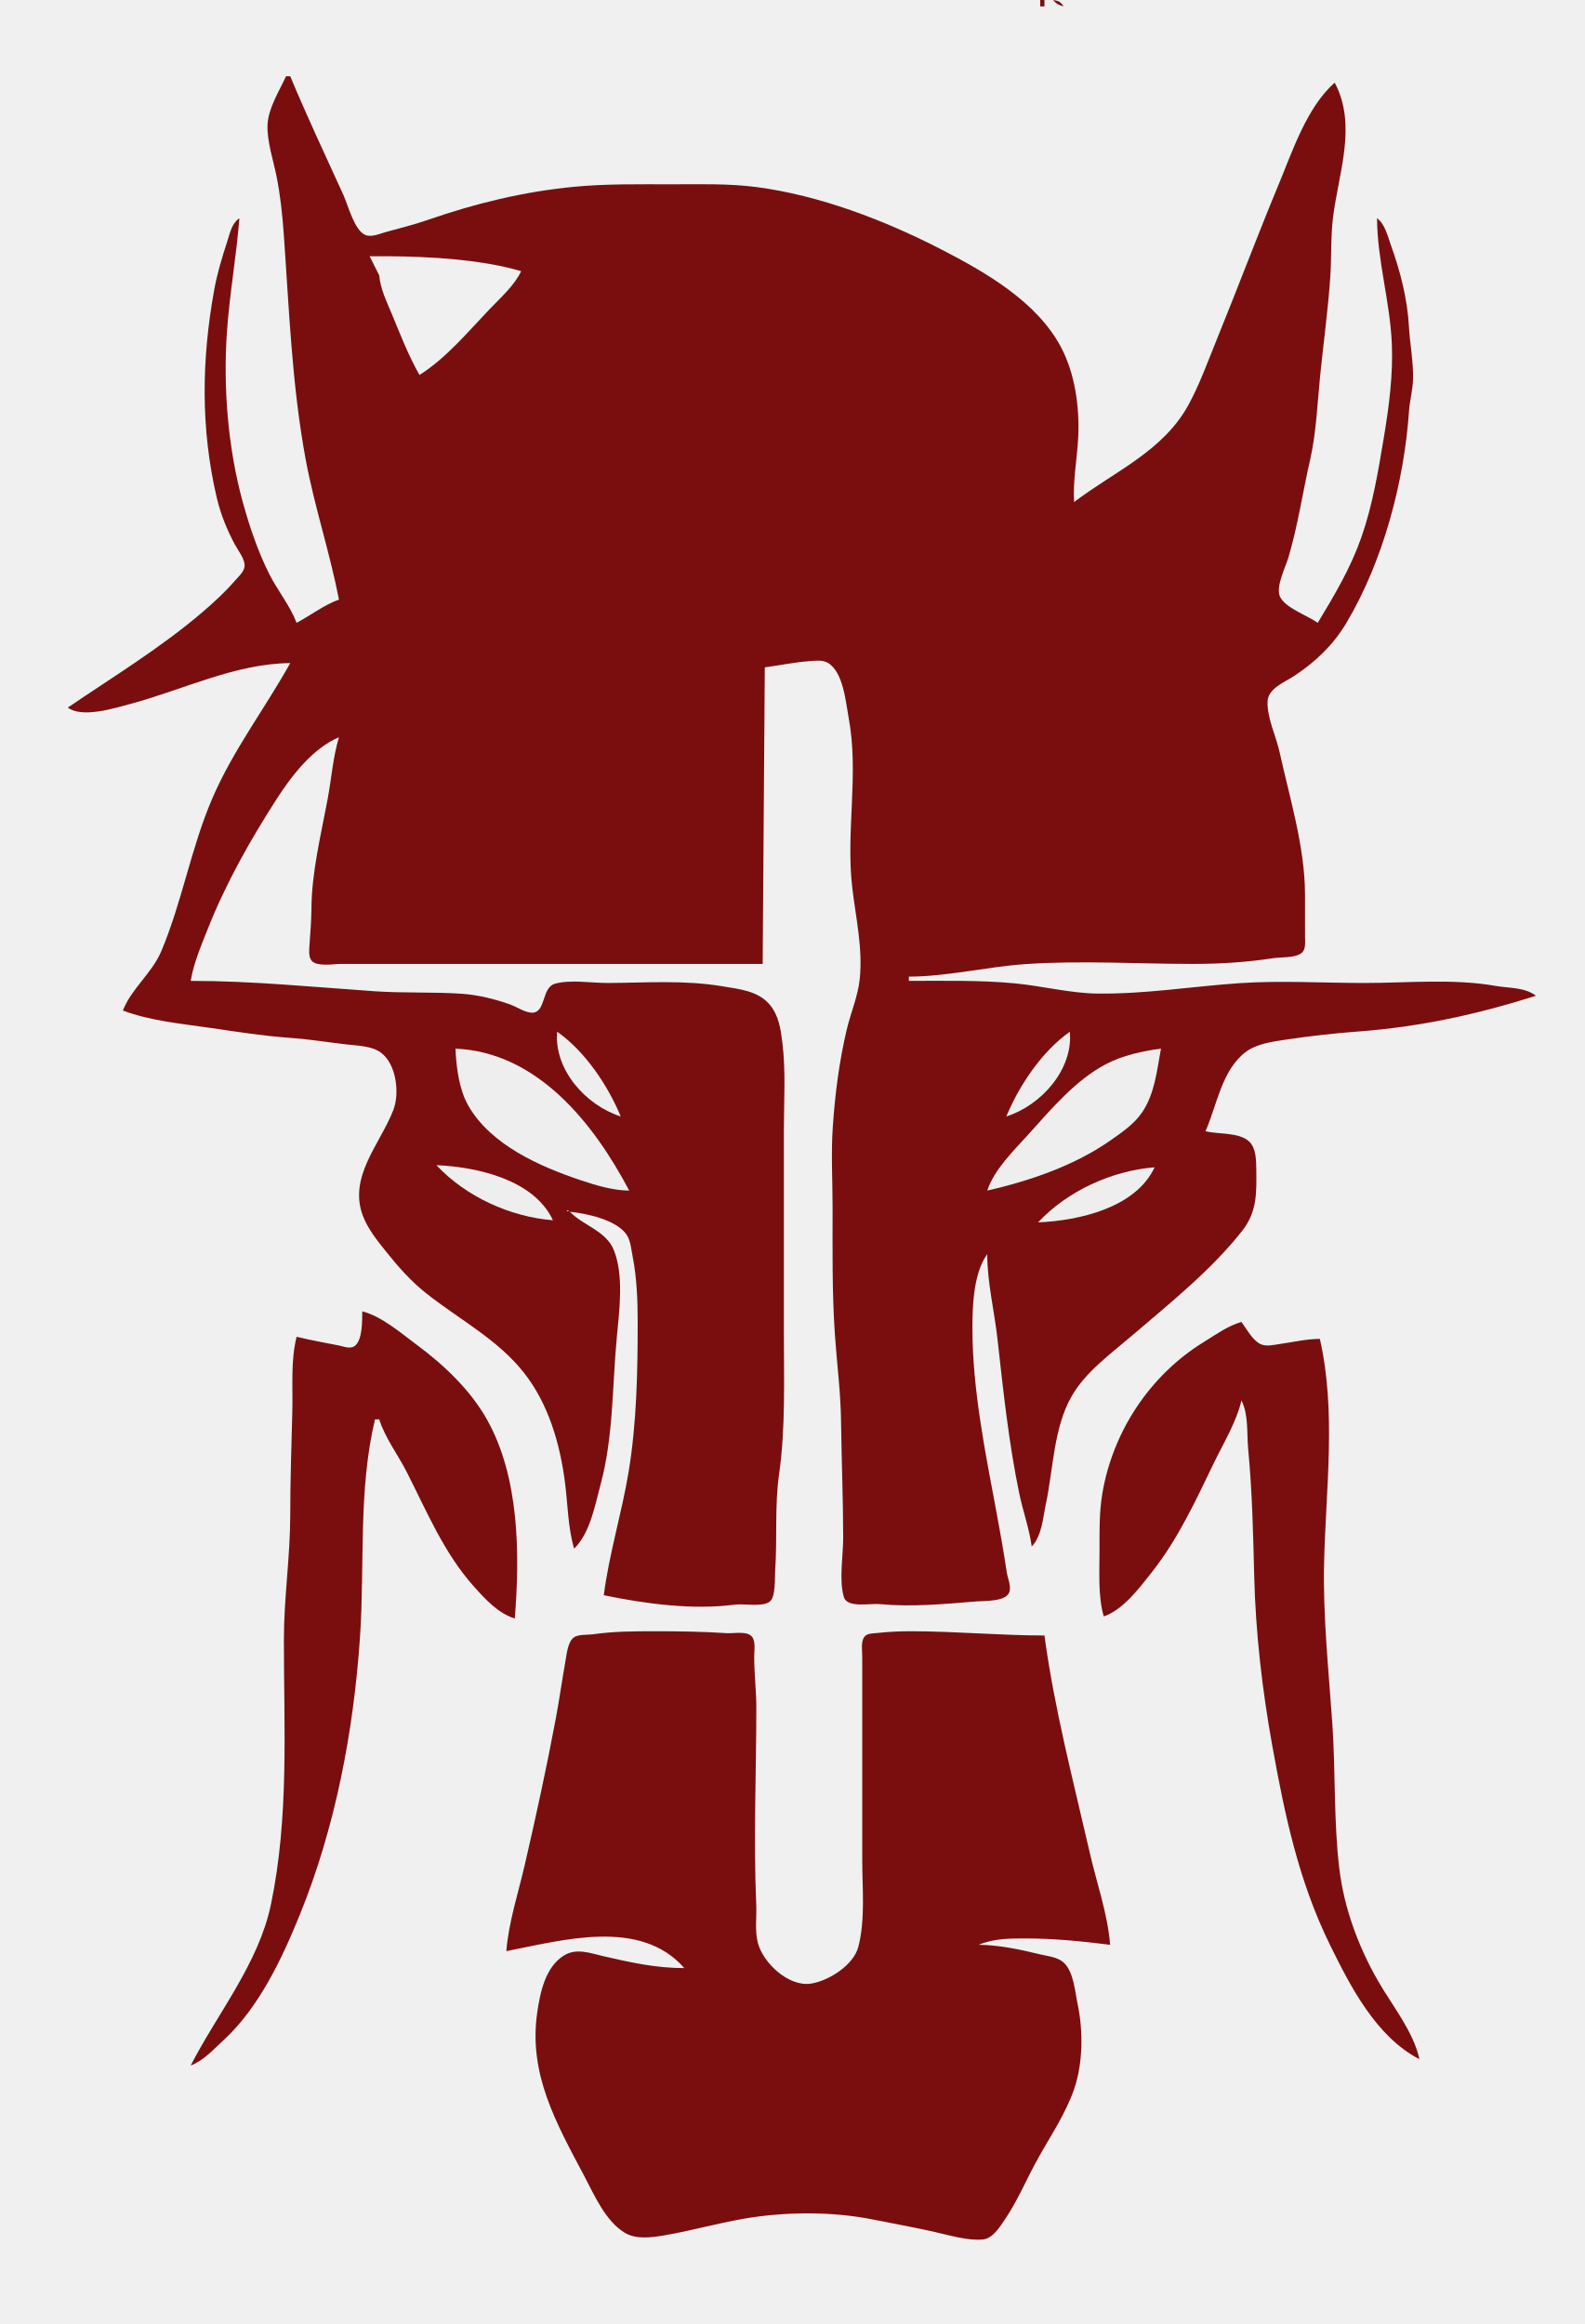
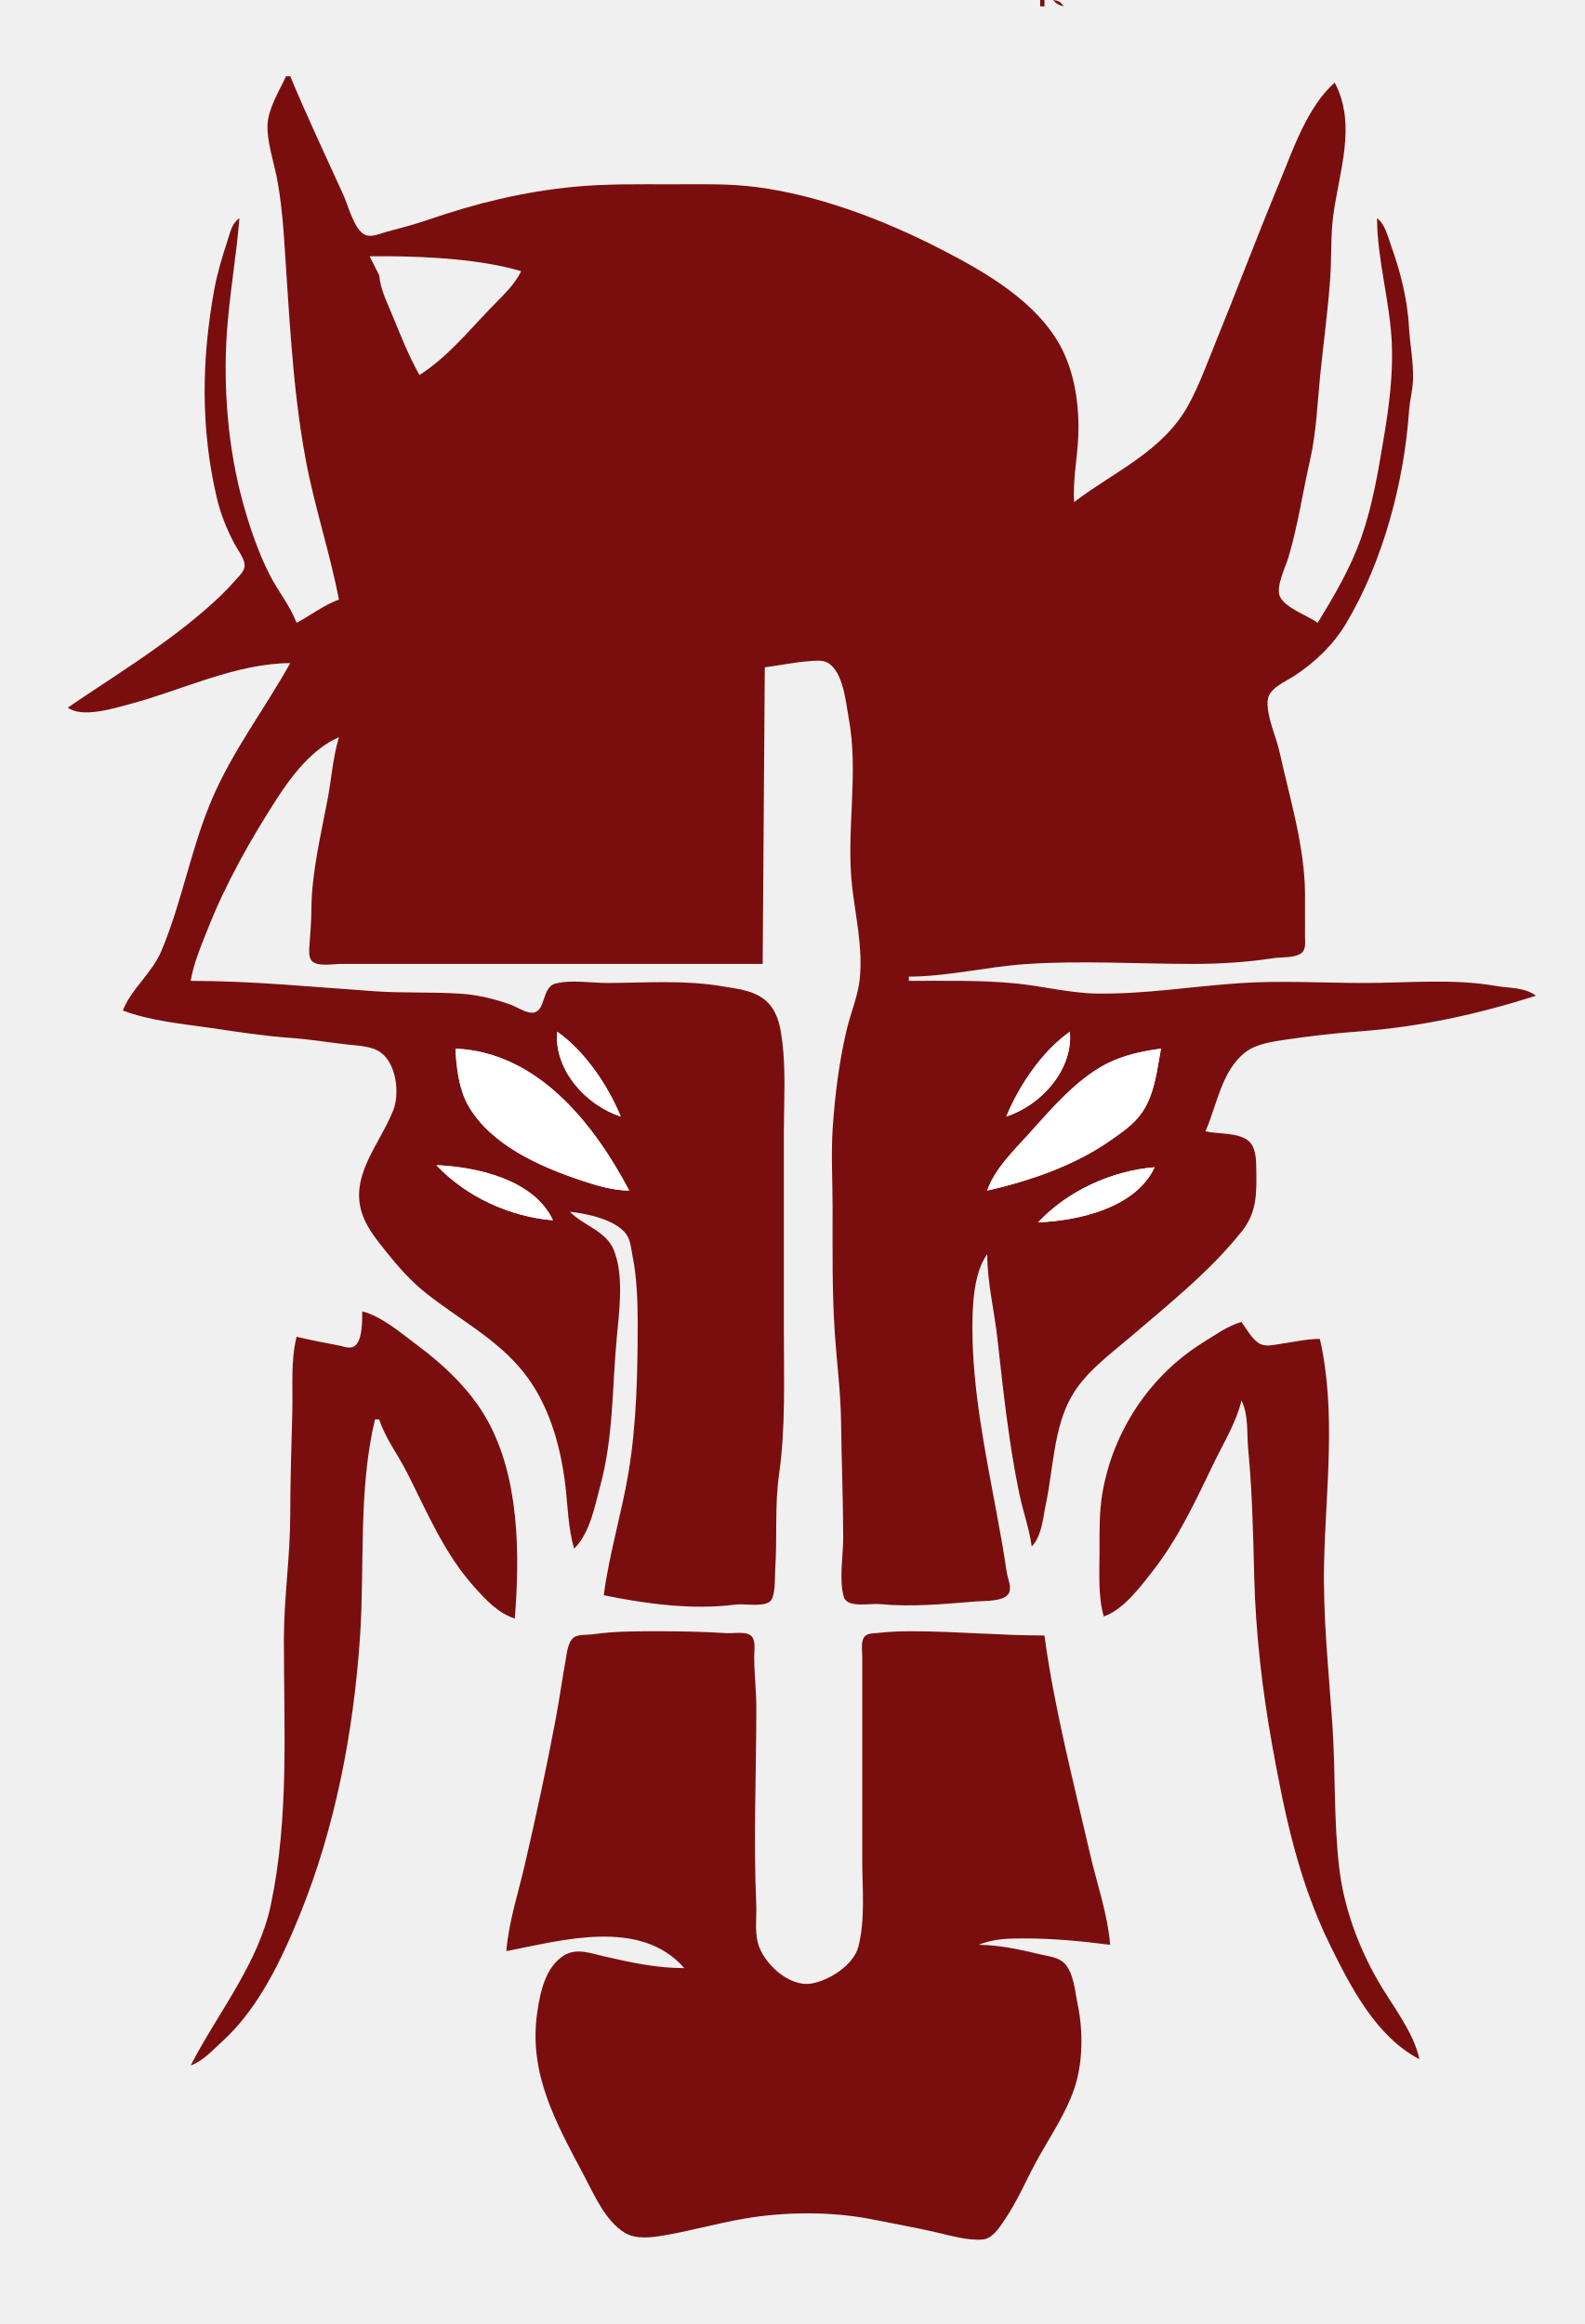
<svg xmlns="http://www.w3.org/2000/svg" width="748" height="1097" version="1.1" id="svg3959">
  <defs id="defs3963" />
-   <path style="fill:#7a0e0e;stroke:none;fill-opacity:1" d="M 491 0 L 491 3 L 493 3 L 493 0 L 491 0 z M 497 0 C 498.717 1.84 499.566 2.349 502 3 C 500.554 0.717 499.69 0.418 497 0 z M 135 36 C 131.799 43.077 126.603 51.021 126.277 59 C 125.97 66.503 128.977 75.628 130.486 83 C 132.245 91.596 133.284 101.261 133.91 110 C 136.463 145.604 137.759 181.825 144.311 217 C 148.462 239.283 155.7 260.827 160 283 C 152.881 285.606 146.68 290.445 140 294 C 136.939 285.925 131.029 278.764 127.119 271 C 121.721 260.283 117.774 248.54 114.594 237 C 107.651 211.806 105.306 183.051 107.09 157 C 108.326 138.945 111.576 121.05 113 103 C 109.334 105.501 108.592 109.933 107.258 114 C 104.784 121.545 102.491 129.173 101.076 137 C 95.146 169.809 94.653 202.324 102.336 235 C 104.151 242.717 107.111 250.02 110.836 257 C 112.341 259.819 115.936 264.206 115.414 267.576 C 115.031 270.045 112.547 272.214 110.998 274 C 106.386 279.319 101.339 283.988 96 288.576 C 76.163 305.622 53.59 319.313 32 334 C 38.806 339.157 54.368 334.205 62 332.15 C 86.567 325.536 111.137 313.214 137 313 C 124.965 334.617 109.993 354.093 100.156 377 C 90.126 400.355 85.958 425.724 76.125 449 C 71.721 459.424 61.985 466.71 58 477 C 71.397 482.026 85.972 483.233 100 485.299 C 112.186 487.095 124.707 489.043 137 489.91 C 146.124 490.553 154.941 492.019 164 493.051 C 168.992 493.62 175.588 493.735 179.775 496.844 C 187.195 502.354 188.692 516.188 185.654 524 C 179.368 540.162 164.284 555.528 171.326 574 C 173.725 580.295 178.243 585.796 182.4 591 C 187.976 597.981 193.984 604.753 201 610.334 C 216.557 622.708 234.846 632.13 247.33 648 C 258.965 662.79 264.364 681.587 266.715 700 C 268.005 710.107 268.088 721.239 271 731 C 278.517 723.689 280.777 710.792 283.424 701 C 289.614 678.103 288.948 654.349 291.17 631 C 292.349 618.606 294.552 601.85 289.713 590.002 C 286.03 580.984 275.323 578.521 269 572 C 276.963 572.793 290.233 575.646 295.41 582.305 C 297.66 585.199 297.905 589.517 298.6 593 C 300.589 602.959 300.999 613.846 301 624 C 301.001 647.47 300.545 671.788 296.676 695 C 293.443 714.396 287.518 733.505 285 753 C 304.666 757.057 326.956 760.056 347 757.424 C 351.296 756.86 359.915 758.73 363.396 755.973 C 366.208 753.746 365.677 744.417 365.91 741 C 366.934 726.051 365.61 710.873 367.729 696 C 370.85 674.095 370 651.123 370 629 L 370 534 C 370 520.106 370.984 505.793 369.285 492 C 368.507 485.691 367.577 479.252 363.291 474.186 C 357.763 467.652 348.851 466.88 341 465.564 C 322.75 462.503 305.308 463.91 287 463.998 C 279.336 464.035 269.464 462.31 262.055 464.318 C 255.715 466.036 257.711 477.07 251.855 477.982 C 248.612 478.486 244.014 475.304 241 474.219 C 233.771 471.619 225.681 469.62 218 469.09 C 204.353 468.15 190.632 468.843 177 467.91 C 147.99 465.923 119.127 463 90 463 C 91.46 454.413 95.062 446.065 98.27 438 C 106.763 416.643 118.26 396.297 130.691 377 C 137.779 365.997 147.627 353.237 160 348 C 157.192 357.24 156.462 367.482 154.689 377 C 151.547 393.868 147.085 411.786 147.002 429 C 146.974 434.755 146.469 440.283 146.09 446 C 145.943 448.2 145.552 451.534 147.027 453.396 C 149.467 456.477 157.524 455 161 455 L 200 455 L 360 455 L 361 315 C 368.014 314.094 374.923 312.594 382 312.09 C 384.721 311.896 388.343 311.42 390.789 312.889 C 398.149 317.31 399.204 331.473 400.611 339 C 405.509 365.191 399.172 392.628 402.285 419 C 403.97 433.267 407.282 447.518 405.828 462 C 405.008 470.171 401.559 478.043 399.676 486 C 396.102 501.106 394.147 516.555 393.09 532 C 392.23 544.554 393 557.416 393 570 C 393 590.008 392.724 610.06 394.09 630 C 395.025 643.656 396.833 657.299 396.996 671 C 397.214 689.319 397.999 707.745 398 726 C 398.001 734.357 395.938 745.836 398.318 753.852 C 399.901 759.183 410.745 756.765 415 757.17 C 430.527 758.647 445.519 757.159 461 755.914 C 464.893 755.601 474.602 756.066 476.355 751.721 C 477.537 748.793 475.594 744.941 475.17 742 C 473.821 732.651 472.127 723.294 470.389 714 C 465.115 685.796 459 655.739 459 627 C 459 616.282 459.532 600.89 466 592 C 466.001 605.371 469.341 618.729 470.826 632 C 473.556 656.403 476.115 680.895 481.119 705 C 482.848 713.33 485.862 721.59 487 730 C 491.821 724.92 492.25 716.612 493.66 710 C 497.168 693.559 497.324 673.801 505.877 659 C 512.536 647.476 524.061 639.236 534 630.729 C 551.898 615.41 571.714 599.589 586.33 581 C 593.435 571.964 593.127 562.982 592.996 552 C 592.946 547.811 592.923 541.815 589.566 538.768 C 584.733 534.383 575.1 535.469 569 534 C 574.478 521.691 576.614 505.195 588.016 496.559 C 593.103 492.705 600.814 491.642 607 490.73 C 618.38 489.053 629.529 487.751 641 486.91 C 669.843 484.794 697.487 478.816 725 470 C 719.541 465.937 712.429 466.513 706 465.385 C 685.794 461.839 664.462 464 644 464 C 624.471 464 604.48 462.756 585 464.09 C 562.454 465.634 540.707 469.266 518 468.996 C 505.142 468.843 491.864 465.394 479 464.17 C 462.681 462.617 445.397 463 429 463 L 429 461 C 447.318 460.949 465.722 456.349 484 455.09 C 510.073 453.295 536.86 455 563 455 C 575.756 455 588.436 454.237 601 452.297 C 604.769 451.715 611.296 452.3 614.396 449.822 C 616.547 448.101 615.995 444.42 616 442 C 616.014 435.334 616.03 428.666 615.998 422 C 615.89 399.649 608.767 376.692 603.986 355 C 602.357 347.612 597.953 338.581 598.322 331.004 C 598.62 324.89 606.611 321.91 611 318.996 C 621.083 312.303 629.335 304.443 635.547 294 C 652.879 264.866 662.768 227.546 665.09 194 C 665.44 188.957 666.86 184.071 666.984 179 C 667.191 170.549 665.502 162.393 665.035 154 C 664.317 141.121 660.987 128.117 656.631 116 C 655.06 111.628 653.814 105.852 650 103 C 650.054 122.66 656.096 142.266 656.961 162 C 657.606 176.736 655.702 191.525 653.285 206 C 650.575 222.227 647.965 238.408 642.461 254 C 637.383 268.384 629.84 281.025 622 294 C 617.266 290.56 606.754 287.038 604.201 281.672 C 602.01 277.066 606.849 267.576 608.201 263 C 612.661 247.908 614.91 232.303 618.406 217 C 621.36 204.07 621.833 190.177 623.172 177 C 624.725 161.709 626.853 146.346 627.91 131 C 628.571 121.397 628.049 111.552 629.289 102 C 631.981 81.275 640.584 58.877 630 39 C 616.818 50.709 610.167 71.147 603.576 87 C 593.522 111.184 584.328 135.741 574.445 160 C 570.265 170.261 566.334 181.267 561.041 191 C 549.047 213.053 525.989 222.511 507 237 C 506.341 226.765 508.513 216.228 508.961 206 C 509.568 192.104 507.429 176.415 500.881 164 C 489.443 142.315 465.095 128.429 444 117.576 C 417.492 103.939 386.712 92.148 357 88.289 C 343.823 86.577 330.277 87 317 87 C 301.732 87 286.189 86.723 271 88.17 C 247.313 90.426 224.469 95.976 202 103.785 C 195.437 106.065 188.686 107.707 182 109.557 C 179.1 110.359 175.19 112.212 172.215 110.803 C 167.184 108.42 164.28 96.831 162.08 92 C 153.645 73.48 144.811 54.762 137 36 L 135 36 z M 182.889 120.947 C 203.145 121.09 227.349 122.487 246 128 C 242.856 134.742 236.219 140.598 231.086 145.961 C 220.935 156.568 210.482 169.192 198 177 C 192.768 167.808 188.904 157.757 184.859 148 C 182.43 142.141 179.561 136.383 179 130 L 174.477 120.955 C 177.181 120.933 179.995 120.927 182.889 120.947 z " id="path3953" />
-   <path style="fill:#eeeeee;stroke:none;fill-opacity:1" d="m 263,487 c -1.604,17.965 13.659,34.827 30,40 -6.147,-14.766 -16.823,-30.718 -30,-40" id="path4055" />
-   <path style="fill:#eeeeee;stroke:none;fill-opacity:1" d="m 215,495 c 0.376,8.75 1.665,19.3 6.105,27 10.641,18.453 33.63,28.611 52.895,35.074 7.294,2.447 15.279,4.857 23,4.926 -16.737,-31.775 -43.323,-65.34 -82,-67" id="path4053" />
-   <path style="fill:#eeeeee;stroke:none;fill-opacity:1" d="m 466,562 c 19.975,-4.579 41.111,-11.76 58,-23.589 5.504,-3.856 11.324,-7.755 15.15,-13.411 5.941,-8.784 6.962,-19.869 8.85,-30 -8.757,1.131 -18.133,3.192 -26,7.32 -14.176,7.439 -25.743,21.099 -36.31,32.85 -7.024,7.81 -16.324,16.679 -19.69,26.83" id="path4051" />
-   <path style="fill:#eeeeee;stroke:none;fill-opacity:1" d="m 206,550 c 13.901,14.873 34.851,24.41 55,26 -8.96,-19.215 -35.81,-25.176 -55,-26" id="path4045" />
-   <path style="fill:#ffffff; stroke:none;" d="m 267.667,571.333 c -0.445,0.445 0.611,0.389 0.666,0.334 0.445,-0.445 -0.611,-0.389 -0.666,-0.334" id="path4039" />
-   <path style="fill:#7a0e0e;stroke:none;fill-opacity:1" d="M171 619C170.912 623.265 171.212 632.426 167.486 635.292C165.337 636.946 162.335 635.588 160 635.119C153.32 633.776 146.62 632.632 140 631C137.154 642.552 138.274 654.221 137.985 666C137.586 682.316 137 698.618 137 715C137 734.715 134 754.209 134 774C134 815.806 136.494 857.809 127.88 899C122.059 926.842 102.754 950.177 90 975C96.139 972.622 100.503 967.623 105.285 963.251C122.128 947.851 132.969 924.823 141.446 904C158.266 862.682 166.867 817.447 169.91 773C172.243 738.933 168.999 703.511 177 670L179 670C181.769 678.746 187.918 686.799 192.077 695C201.541 713.659 209.605 733.132 223.715 748.911C229.14 754.977 235.057 761.464 243 764C245.395 733.652 245.241 697.399 229.827 670C221.978 656.047 209.477 644.228 196.715 634.786C189.107 629.157 180.281 621.388 171 619M521 763C530.192 759.875 537.937 749.433 543.789 742C556.337 726.065 564.463 708.105 573.258 690C577.698 680.859 583.751 670.925 586 661C589.453 668.173 588.435 676.283 589.17 684C591.074 704.008 591.522 723.908 592.015 744C592.669 770.721 595.802 797.693 600.537 824C606.404 856.597 612.998 887.985 627.756 918C637.451 937.718 649.598 961.472 670 972C667.197 958.922 656.998 946.485 650.427 935C641.127 918.743 634.428 900.691 632.184 882C629.478 859.452 630.459 836.61 628.911 814C627.153 788.335 624.382 762.827 625.015 737C625.862 702.416 630.797 666.11 623 632C616.543 632.018 610.377 633.536 604 634.424C601.241 634.809 597.867 635.695 595.184 634.536C591.292 632.853 588.442 627.297 586 624C579.427 625.897 573.777 630.043 568 633.612C542.752 649.209 525.241 675.771 520.324 705C518.821 713.935 519 722.974 519 732C519 741.765 518.232 753.637 521 763M239 921C265.543 915.85 302.254 905.26 323 929C309.607 929 297.991 926.393 285 923.424C278.708 921.986 272.019 919.324 266.04 923.148C257.336 928.715 254.946 940.568 253.579 950C249.381 978.983 262.571 1002.2 275.702 1027C280.53 1036.12 285.796 1048.49 295.001 1053.99C300.204 1057.1 307.292 1056.2 313 1055.25C325.761 1053.12 338.252 1049.54 351 1047.32C370.34 1043.96 392.715 1043.78 412 1047.67C421.65 1049.61 431.402 1051.34 441 1053.5C447.981 1055.07 456.786 1057.79 463.985 1057.09C468.531 1056.65 471.745 1051.45 474.1 1048C480.554 1038.55 484.818 1027.92 490.424 1018C496.294 1007.61 503.15 997.358 507.049 986C511.231 973.821 511.305 958.487 508.661 946C507.41 940.092 506.857 931.158 502.348 926.652C499.466 923.771 494.755 923.448 491 922.525C481.761 920.256 471.521 918.079 462 918C469.024 915.031 476.488 915 484 915C497.326 915 510.793 916.331 524 918C522.847 903.411 517.758 889.198 514.5 875C506.714 841.074 497.65 806.53 493 772C471.991 772 451.087 770 430 770C424.577 770 419.384 770.217 414.001 770.835C412.024 771.062 409.406 770.862 408.028 772.603C406.229 774.876 407 779.306 407 782L407 806L407 878C407 891.198 408.506 906.082 405.152 918.961C402.909 927.574 391.395 934.881 383 936.29C372.37 938.075 360.192 926.645 357.708 917C356.218 911.213 357.219 904.911 356.961 899C355.601 867.961 357 837.008 357 806C357 797.962 356.001 790.054 356 782C356 779.307 356.772 774.875 354.972 772.603C352.685 769.716 346.22 771.131 343 770.911C331.644 770.133 320.41 770 309 770C299.192 770 289.722 770.028 280 771.421C277.328 771.803 272.941 771.309 270.728 773.028C267.993 775.152 267.493 780.84 266.923 784C265.301 792.988 264.066 802.03 262.389 811C258.064 834.13 253.053 857.076 247.765 880C244.685 893.35 240.088 907.332 239 921z" id="path3957" />
-   <path style="fill:#eeeeee;stroke:none;fill-opacity:1" d="m 505,487 c 1.604,17.965 -13.659,34.827 -30,40 6.147,-14.766 16.823,-30.718 30,-40" id="path4055-7" />
-   <path style="fill:#eeeeee;stroke:none;fill-opacity:1" d="m 490,577 c 13.901,-14.873 34.851,-24.41 55,-26 -8.96,19.215 -35.81,25.176 -55,26" id="path4045-5" />
+   <path id="path3957" style="fill:#7a0e0e;stroke:none;fill-opacity:1" d="m 171,619 c -0.088,4.265 0.212,13.426 -3.514,16.292 -2.149,1.654 -5.151,0.296 -7.486,-0.173 -6.68,-1.343 -13.38,-2.487 -20,-4.119 -2.846,11.552 -1.726,23.221 -2.015,35 -0.399,16.316 -0.985,32.618 -0.985,49 0,19.715 -3,39.209 -3,59 0,41.806 2.494,83.809 -6.12,125 -5.821,27.842 -25.126,51.177 -37.88,76 6.139,-2.378 10.503,-7.377 15.285,-11.749 16.843,-15.4 27.684,-38.428 36.161,-59.251 16.82,-41.318 25.421,-86.553 28.464,-131 2.333,-34.067 -0.911,-69.489 7.09,-103 h 2 c 2.769,8.746 8.918,16.799 13.077,25 9.464,18.659 17.528,38.132 31.638,53.911 5.425,6.066 11.342,12.553 19.285,15.089 2.395,-30.348 2.241,-66.601 -13.173,-94 -7.849,-13.953 -20.35,-25.772 -33.112,-35.214 C 189.107,629.157 180.281,621.388 171,619 m 350,144 c 9.192,-3.125 16.937,-13.567 22.789,-21 12.548,-15.935 20.674,-33.895 29.469,-52 4.44,-9.141 10.493,-19.075 12.742,-29 3.453,7.173 2.435,15.283 3.17,23 1.904,20.008 2.352,39.908 2.845,60 0.654,26.721 3.787,53.693 8.522,80 5.867,32.597 12.461,63.985 27.219,94 9.695,19.718 21.842,43.472 42.244,54 -2.803,-13.078 -13.002,-25.515 -19.573,-37 -9.3,-16.257 -15.999,-34.309 -18.243,-53 -2.706,-22.548 -1.725,-45.39 -3.273,-68 -1.758,-25.665 -4.529,-51.173 -3.896,-77 0.847,-34.584 5.782,-70.89 -2.015,-105 -6.457,0.018 -12.623,1.536 -19,2.424 -2.759,0.385 -6.133,1.271 -8.816,0.112 -3.892,-1.683 -6.742,-7.239 -9.184,-10.536 -6.573,1.897 -12.223,6.043 -18,9.612 -25.248,15.597 -42.759,42.159 -47.676,71.388 -1.503,8.935 -1.324,17.974 -1.324,27 0,9.765 -0.768,21.637 2,31 M 239,921 c 26.543,-5.15 63.254,-15.74 84,8 -13.393,0 -25.009,-2.607 -38,-5.576 -6.292,-1.438 -12.981,-4.1 -18.96,-0.276 -8.704,5.567 -11.094,17.42 -12.461,26.852 -4.198,28.983 8.992,52.2 22.123,77 4.828,9.12 10.094,21.49 19.299,26.99 5.203,3.11 12.291,2.21 17.999,1.26 12.761,-2.13 25.252,-5.71 38,-7.93 19.34,-3.36 41.715,-3.54 61,0.35 9.65,1.94 19.402,3.67 29,5.83 6.981,1.57 15.786,4.29 22.985,3.59 4.546,-0.44 7.76,-5.64 10.115,-9.09 6.454,-9.45 10.718,-20.08 16.324,-30 5.87,-10.39 12.726,-20.642 16.625,-32 4.182,-12.179 4.256,-27.513 1.612,-40 -1.251,-5.908 -1.804,-14.842 -6.313,-19.348 -2.882,-2.881 -7.593,-3.204 -11.348,-4.127 -9.239,-2.269 -19.479,-4.446 -29,-4.525 7.024,-2.969 14.488,-3 22,-3 13.326,0 26.793,1.331 40,3 -1.153,-14.589 -6.242,-28.802 -9.5,-43 -7.786,-33.926 -16.85,-68.47 -21.5,-103 -21.009,0 -41.913,-2 -63,-2 -5.423,0 -10.616,0.217 -15.999,0.835 -1.977,0.227 -4.595,0.027 -5.973,1.768 C 406.229,774.876 407,779.306 407,782 v 24 72 c 0,13.198 1.506,28.082 -1.848,40.961 -2.243,8.613 -13.757,15.92 -22.152,17.329 -10.63,1.785 -22.808,-9.645 -25.292,-19.29 -1.49,-5.787 -0.489,-12.089 -0.747,-18 -1.36,-31.039 0.039,-61.992 0.039,-93 0,-8.038 -0.999,-15.946 -1,-24 0,-2.693 0.772,-7.125 -1.028,-9.397 C 352.685,769.716 346.22,771.131 343,770.911 331.644,770.133 320.41,770 309,770 c -9.808,0 -19.278,0.028 -29,1.421 -2.672,0.382 -7.059,-0.112 -9.272,1.607 -2.735,2.124 -3.235,7.812 -3.805,10.972 -1.622,8.988 -2.857,18.03 -4.534,27 -4.325,23.13 -9.336,46.076 -14.624,69 -3.08,13.35 -7.677,27.332 -8.765,41 z M 491,0 v 3 h 2 V 0 Z m 6,0 c 1.717,1.84 2.566,2.349 5,3 -1.446,-2.283 -2.31,-2.582 -5,-3 z M 135,36 c -3.201,7.077 -8.397,15.021 -8.723,23 -0.307,7.503 2.7,16.628 4.209,24 1.759,8.596 2.798,18.261 3.424,27 2.553,35.604 3.848,71.825 10.4,107 4.151,22.283 11.389,43.827 15.689,66 -7.119,2.606 -13.32,7.445 -20,11 -3.061,-8.075 -8.971,-15.236 -12.881,-23 -5.398,-10.717 -9.345,-22.46 -12.525,-34 -6.943,-25.194 -9.288,-53.949 -7.504,-80 1.236,-18.055 4.486,-35.95 5.91,-54 -3.666,2.501 -4.408,6.933 -5.742,11 -2.474,7.545 -4.767,15.173 -6.182,23 -5.93,32.809 -6.423,65.324 1.26,98 1.815,7.717 4.775,15.02 8.5,22 1.505,2.819 5.1,7.206 4.578,10.576 -0.383,2.469 -2.867,4.638 -4.416,6.424 C 106.386,279.319 101.339,283.988 96,288.576 76.163,305.622 53.59,319.313 32,334 c 6.806,5.157 22.368,0.205 30,-1.85 C 86.567,325.536 111.137,313.214 137,313 124.965,334.617 109.993,354.093 100.156,377 90.126,400.355 85.958,425.724 76.125,449 71.721,459.424 61.985,466.71 58,477 c 13.397,5.026 27.972,6.233 42,8.299 12.186,1.796 24.707,3.744 37,4.611 9.124,0.643 17.941,2.109 27,3.141 4.992,0.569 11.588,0.684 15.775,3.793 7.42,5.51 8.917,19.344 5.879,27.156 -6.286,16.162 -21.37,31.528 -14.328,50 2.399,6.295 6.917,11.796 11.074,17 5.576,6.981 11.584,13.753 18.6,19.334 15.557,12.374 33.846,21.796 46.33,37.666 11.635,14.79 17.034,33.587 19.385,52 1.29,10.107 1.373,21.239 4.285,31 7.517,-7.311 9.777,-20.208 12.424,-30 6.19,-22.897 5.524,-46.651 7.746,-70 1.179,-12.394 3.382,-29.15 -1.457,-40.998 C 286.03,580.984 275.323,578.521 269,572 c 7.963,0.793 21.233,3.646 26.41,10.305 2.25,2.894 2.494,7.212 3.189,10.695 1.989,9.959 2.399,20.846 2.4,31 10e-4,23.47 -0.455,47.788 -4.324,71 -3.233,19.396 -9.158,38.505 -11.676,58 19.666,4.057 41.956,7.056 62,4.424 4.296,-0.564 12.915,1.306 16.396,-1.451 2.812,-2.227 2.281,-11.556 2.514,-14.973 1.024,-14.949 -0.301,-30.127 1.818,-45 C 370.85,674.095 370,651.123 370,629 v -95 c 0,-13.894 0.984,-28.207 -0.715,-42 -0.778,-6.309 -1.708,-12.748 -5.994,-17.814 -5.528,-6.534 -14.44,-7.305 -22.291,-8.621 -18.25,-3.061 -35.692,-1.654 -54,-1.566 -7.664,0.037 -17.536,-1.688 -24.945,0.32 -6.34,1.718 -4.343,12.752 -10.199,13.664 -3.243,0.504 -7.841,-2.679 -10.855,-3.764 -7.229,-2.6 -15.319,-4.599 -23,-5.129 -13.647,-0.94 -27.368,-0.247 -41,-1.18 C 147.99,465.923 119.127,463 90,463 c 1.46,-8.587 5.062,-16.935 8.27,-25 8.494,-21.357 19.991,-41.703 32.422,-61 7.088,-11.003 16.936,-23.763 29.309,-29 -2.808,9.24 -3.538,19.482 -5.311,29 -3.142,16.868 -7.604,34.786 -7.688,52 -0.028,5.755 -0.533,11.283 -0.912,17 -0.147,2.2 -0.537,5.534 0.938,7.396 C 149.467,456.477 157.524,455 161,455 h 39 160 l 1,-140 c 7.014,-0.906 13.923,-2.406 21,-2.91 2.721,-0.194 6.343,-0.67 8.789,0.799 7.36,4.421 8.415,18.584 9.822,26.111 4.898,26.191 -1.439,53.628 1.674,80 1.685,14.267 4.997,28.518 3.543,43 -0.82,8.171 -4.269,16.043 -6.152,24 -3.574,15.106 -5.529,30.555 -6.586,46 -0.86,12.554 -0.09,25.416 -0.09,38 0,20.008 -0.276,40.06 1.09,60 0.935,13.656 2.743,27.299 2.906,41 0.218,18.319 1.003,36.745 1.004,55 10e-4,8.357 -2.062,19.836 0.318,27.852 1.583,5.331 12.427,2.913 16.682,3.318 15.527,1.477 30.519,-0.011 46,-1.256 3.893,-0.313 13.602,0.152 15.355,-4.193 1.182,-2.928 -0.762,-6.78 -1.186,-9.721 -1.349,-9.349 -3.043,-18.706 -4.781,-28 C 465.115,685.796 459,655.739 459,627 c 0,-10.718 0.532,-26.11 7,-35 10e-4,13.371 3.341,26.729 4.826,40 2.73,24.403 5.289,48.895 10.293,73 1.729,8.33 4.743,16.59 5.881,25 4.821,-5.08 5.25,-13.388 6.66,-20 3.508,-16.441 3.664,-36.199 12.217,-51 C 512.536,647.476 524.061,639.236 534,630.729 551.898,615.41 571.714,599.589 586.33,581 c 7.105,-9.036 6.797,-18.018 6.666,-29 -0.05,-4.189 -0.073,-10.185 -3.43,-13.232 C 584.733,534.383 575.1,535.469 569,534 c 5.478,-12.309 7.614,-28.805 19.016,-37.441 5.087,-3.854 12.798,-4.916 18.984,-5.828 11.38,-1.677 22.529,-2.979 34,-3.82 28.843,-2.116 56.487,-8.094 84,-16.91 -5.459,-4.063 -12.571,-3.487 -19,-4.615 C 685.794,461.839 664.462,464 644,464 c -19.529,0 -39.52,-1.244 -59,0.09 -22.546,1.544 -44.293,5.176 -67,4.906 -12.858,-0.153 -26.136,-3.602 -39,-4.826 C 462.681,462.617 445.397,463 429,463 v -2 c 18.318,-0.051 36.722,-4.651 55,-5.91 26.073,-1.795 52.86,-0.09 79,-0.09 12.756,0 25.436,-0.763 38,-2.703 3.769,-0.582 10.296,0.003 13.396,-2.475 2.151,-1.721 1.599,-5.402 1.604,-7.822 0.014,-6.666 0.03,-13.334 -0.002,-20 -0.108,-22.351 -7.231,-45.308 -12.012,-67 -1.629,-7.388 -6.033,-16.419 -5.664,-23.996 0.298,-6.114 8.289,-9.094 12.678,-12.008 10.083,-6.693 18.335,-14.553 24.547,-24.996 17.332,-29.134 27.221,-66.454 29.543,-100 0.35,-5.043 1.771,-9.929 1.895,-15 0.207,-8.451 -1.482,-16.607 -1.949,-25 -0.718,-12.879 -4.048,-25.883 -8.404,-38 -1.571,-4.372 -2.817,-10.148 -6.631,-13 0.054,19.66 6.096,39.266 6.961,59 0.645,14.736 -1.259,29.525 -3.676,44 -2.71,16.227 -5.32,32.408 -10.824,48 -5.078,14.384 -12.621,27.025 -20.461,40 -4.734,-3.44 -15.246,-6.962 -17.799,-12.328 -2.191,-4.606 2.648,-14.096 4,-18.672 4.46,-15.092 6.709,-30.697 10.205,-46 2.954,-12.93 3.427,-26.823 4.766,-40 1.553,-15.291 3.681,-30.654 4.738,-46 0.661,-9.603 0.139,-19.448 1.379,-29 2.692,-20.725 11.295,-43.123 0.711,-63 -13.182,11.709 -19.833,32.147 -26.424,48 -10.054,24.184 -19.248,48.741 -29.131,73 -4.18,10.261 -8.111,21.267 -13.404,31 -11.994,22.053 -35.052,31.511 -54.041,46 -0.659,-10.235 1.513,-20.772 1.961,-31 0.607,-13.896 -1.532,-29.585 -8.08,-42 C 489.443,142.315 465.095,128.429 444,117.576 417.492,103.939 386.712,92.148 357,88.289 343.823,86.577 330.277,87 317,87 c -15.268,0 -30.811,-0.277 -46,1.17 -23.687,2.256 -46.531,7.806 -69,15.615 -6.563,2.28 -13.314,3.921 -20,5.771 -2.9,0.802 -6.81,2.655 -9.785,1.246 C 167.184,108.42 164.28,96.831 162.08,92 153.645,73.48 144.811,54.762 137,36 Z m 47.889,84.947 C 203.145,121.09 227.349,122.487 246,128 c -3.144,6.742 -9.781,12.598 -14.914,17.961 C 220.935,156.568 210.482,169.192 198,177 192.768,167.808 188.904,157.757 184.859,148 182.43,142.141 179.561,136.383 179,130 l -4.523,-9.045 c 2.705,-0.022 5.518,-0.028 8.412,-0.008 z M 263,487 c 13.177,9.282 23.853,25.234 30,40 -16.341,-5.173 -31.604,-22.035 -30,-40 z m 242,0 c 1.604,17.965 -13.659,34.827 -30,40 6.147,-14.766 16.823,-30.718 30,-40 z m -290,8 c 38.677,1.66 65.263,35.225 82,67 -7.721,-0.069 -15.706,-2.479 -23,-4.926 C 254.735,550.611 231.746,540.453 221.105,522 216.665,514.3 215.376,503.75 215,495 Z m 333,0 c -1.888,10.131 -2.909,21.216 -8.85,30 -3.826,5.656 -9.646,9.554 -15.15,13.41 -16.889,11.829 -38.025,19.011 -58,23.59 3.366,-10.151 12.665,-19.02 19.689,-26.83 10.567,-11.751 22.135,-25.411 36.311,-32.85 7.867,-4.128 17.243,-6.189 26,-7.32 z m -342,55 c 19.19,0.824 46.04,6.785 55,26 -20.149,-1.59 -41.099,-11.127 -55,-26 z m 339,1 c -8.96,19.215 -35.81,25.176 -55,26 13.901,-14.873 34.851,-24.41 55,-26 z" />
+   <g id="layer1">
+     <path id="path4045-5-0" style="fill:#ffffff;stroke:none" d="m 490,577 c 13.901,-14.873 34.851,-24.41 55,-26 -8.96,19.215 -35.81,25.176 -55,26 m 15,-90 c 1.604,17.965 -13.659,34.827 -30,40 6.147,-14.766 16.823,-30.718 30,-40 m -299,63 c 13.901,14.873 34.851,24.41 55,26 -8.96,-19.215 -35.81,-25.176 -55,-26 m 260,12 c 19.975,-4.579 41.111,-11.76 58,-23.589 5.504,-3.856 11.324,-7.755 15.15,-13.411 5.941,-8.784 6.962,-19.869 8.85,-30 -8.757,1.131 -18.133,3.192 -26,7.32 -14.176,7.439 -25.743,21.099 -36.31,32.85 -7.024,7.81 -16.324,16.679 -19.69,26.83 M 215,495 c 0.376,8.75 1.665,19.3 6.105,27 10.641,18.453 33.63,28.611 52.895,35.074 7.294,2.447 15.279,4.857 23,4.926 -16.737,-31.775 -43.323,-65.34 -82,-67 m 48,-8 c -1.604,17.965 13.659,34.827 30,40 -6.147,-14.766 -16.823,-30.718 -30,-40">
+       <animate id="animation1" attributeName="opacity" from="0" to="1" dur="3s" begin="0s;animation2.end" />
+       <animate id="animation2" attributeName="opacity" from="1" to="0" dur="3s" begin="animation1.end" />
+     </path>
+   </g>
</svg>
